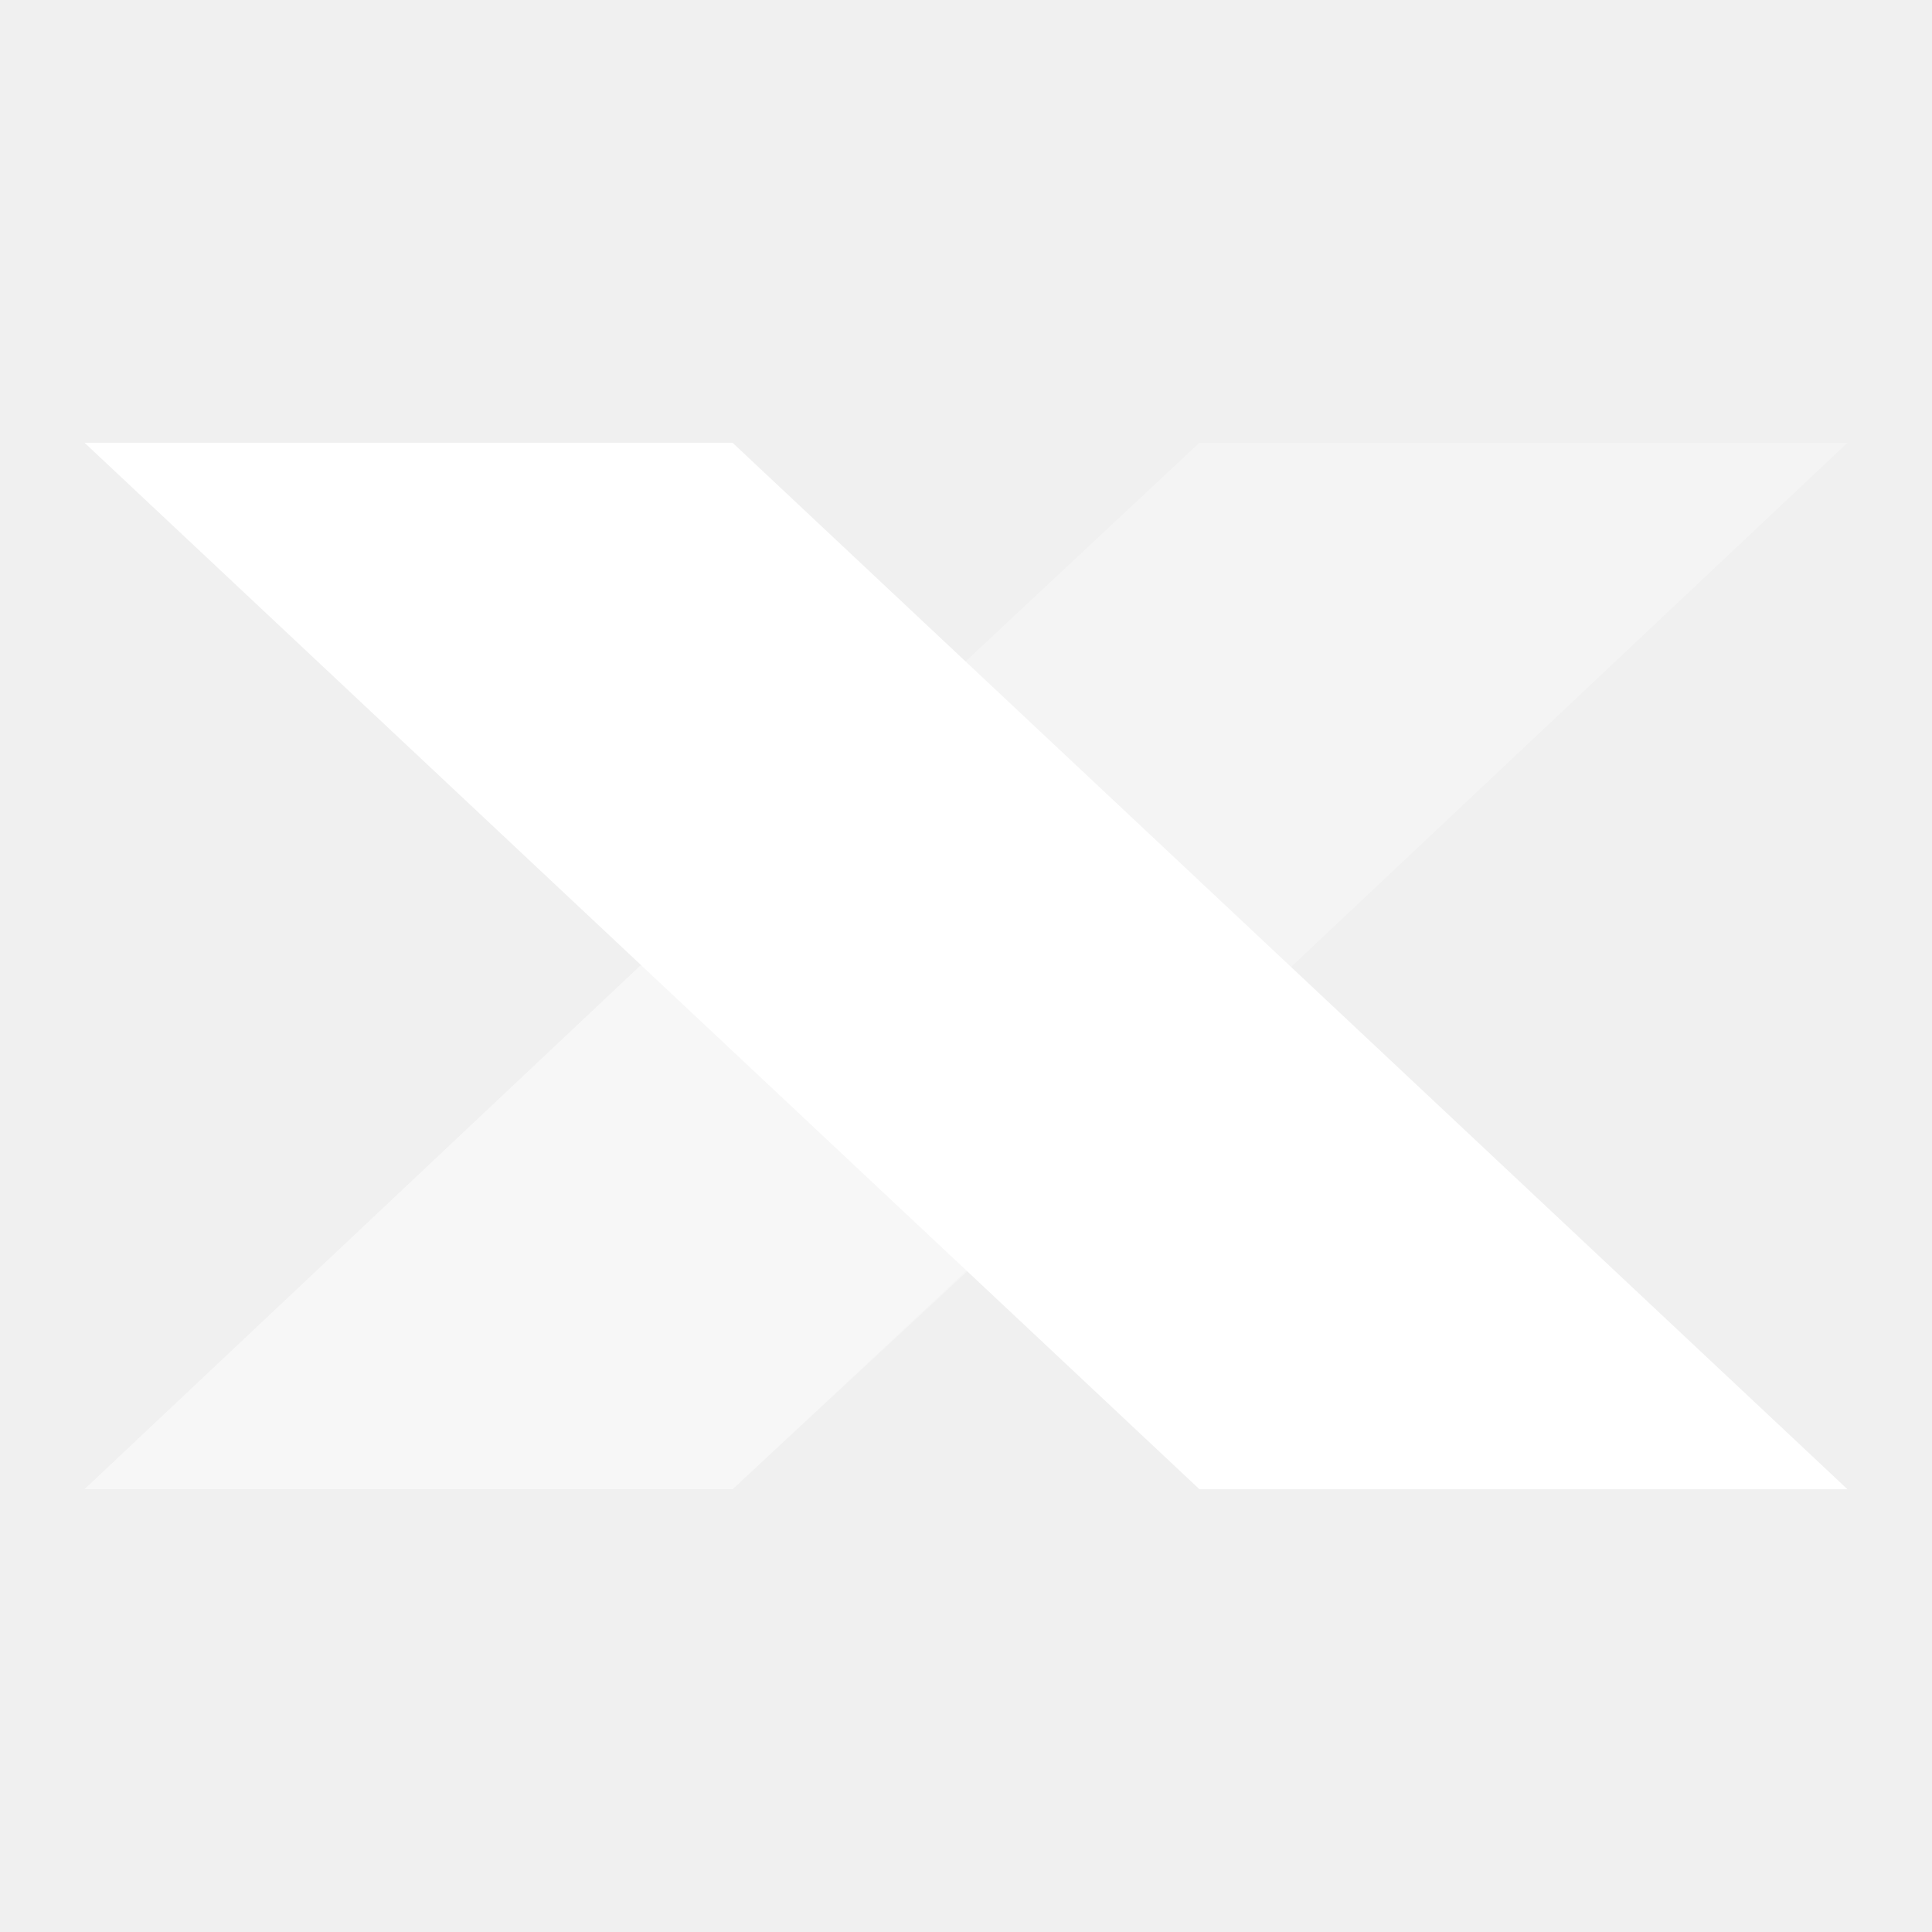
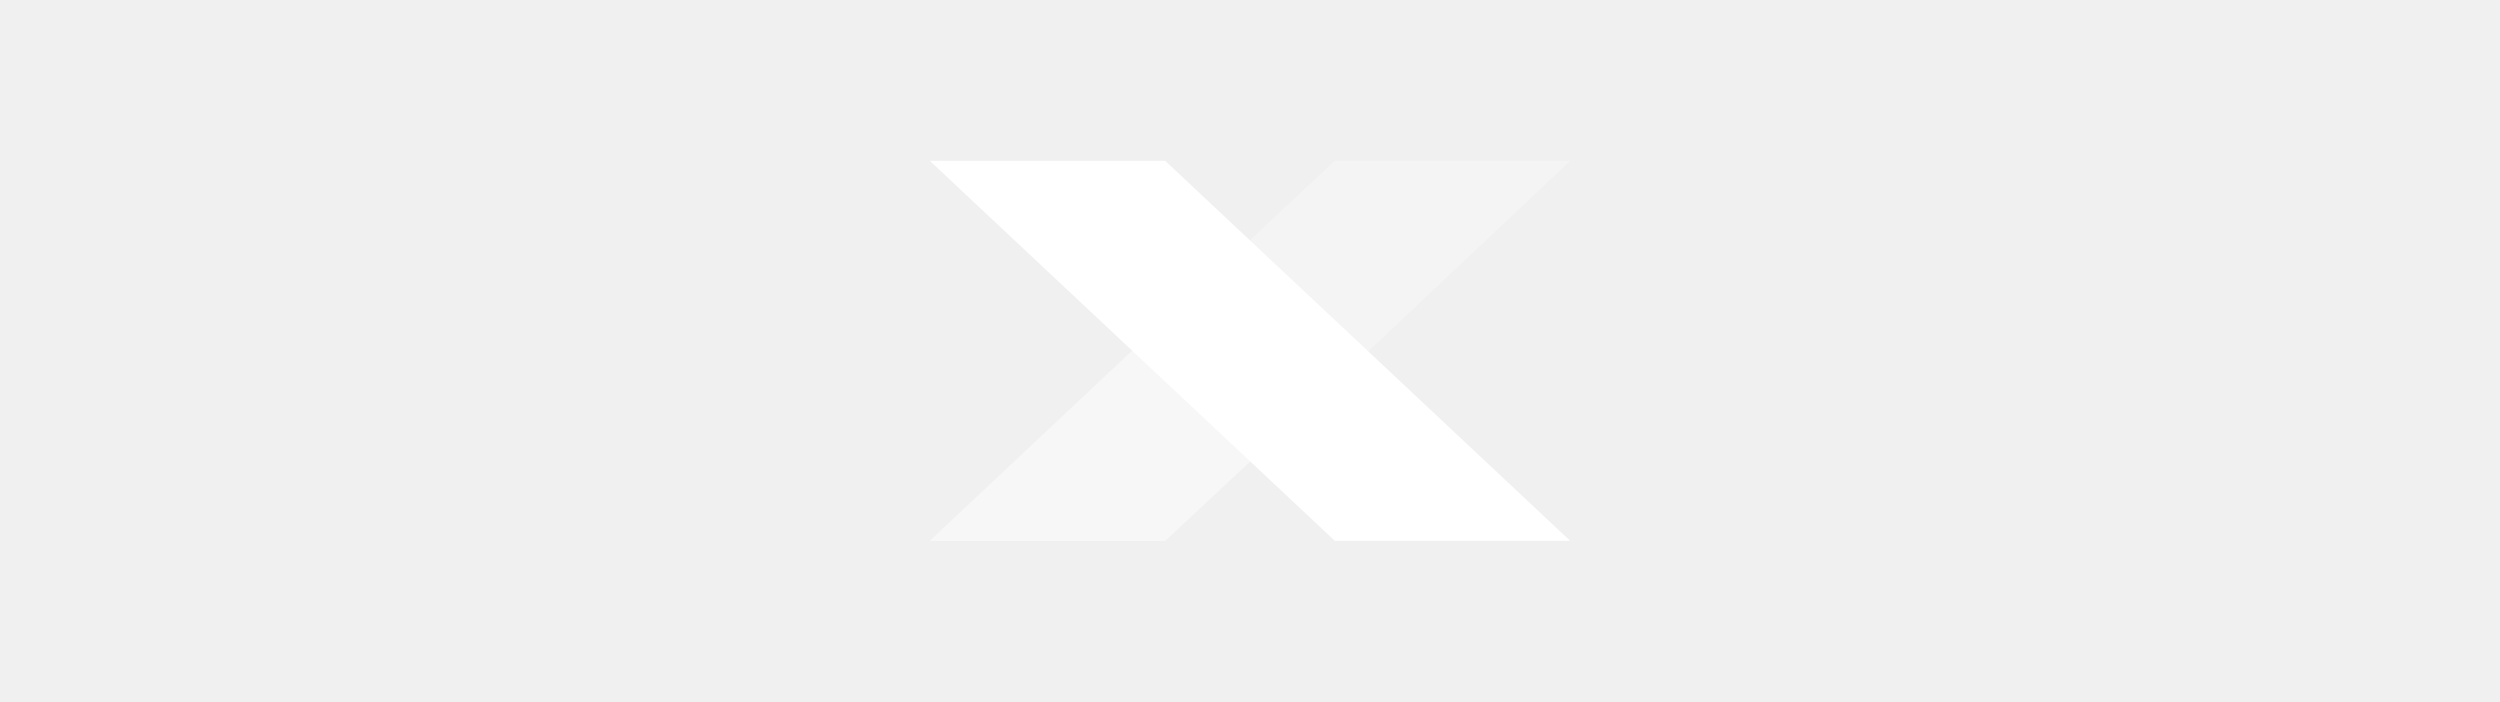
- <svg xmlns="http://www.w3.org/2000/svg" version="1.1" id="Ebene_1" x="0px" y="0px" viewBox="0 0 48 48" enable-background="new 0 0 48 48" xml:space="preserve">
+ <svg xmlns="http://www.w3.org/2000/svg" version="1.1" id="Ebene_1" x="0px" y="0px" width="1500px" height="421px" viewBox="0 0 1500 421" enable-background="new 0 0 1500 421" xml:space="preserve">
  <g>
-     <polygon opacity="0.3" fill="#FFFFFF" points="2.1,37 18.2,37 32.1,24 45.9,11 29.8,11 15.9,24  " />
-     <polygon fill="#FFFFFF" points="45.9,37 29.8,37 2.1,11 18.2,11  " />
-     <polyline opacity="0.3" fill="#FFFFFF" points="32.1,24.1 18.2,37 2.1,37 15.9,24  " />
+     <polygon opacity="0.3" fill="#FFFFFF" enable-background="new    " points="557.9,324.5 699.1,324.5 821,210.7 942.1,96.5    800.9,96.5 679,210.7  " />
+     <polygon fill="#FFFFFF" points="942.1,324.5 800.9,324.5 557.9,96.5 699.1,96.5  " />
+     <polygon opacity="0.3" fill="#FFFFFF" enable-background="new    " points="821,210.7 699.1,324.5 557.9,324.5 679,210.7  " />
  </g>
</svg>
